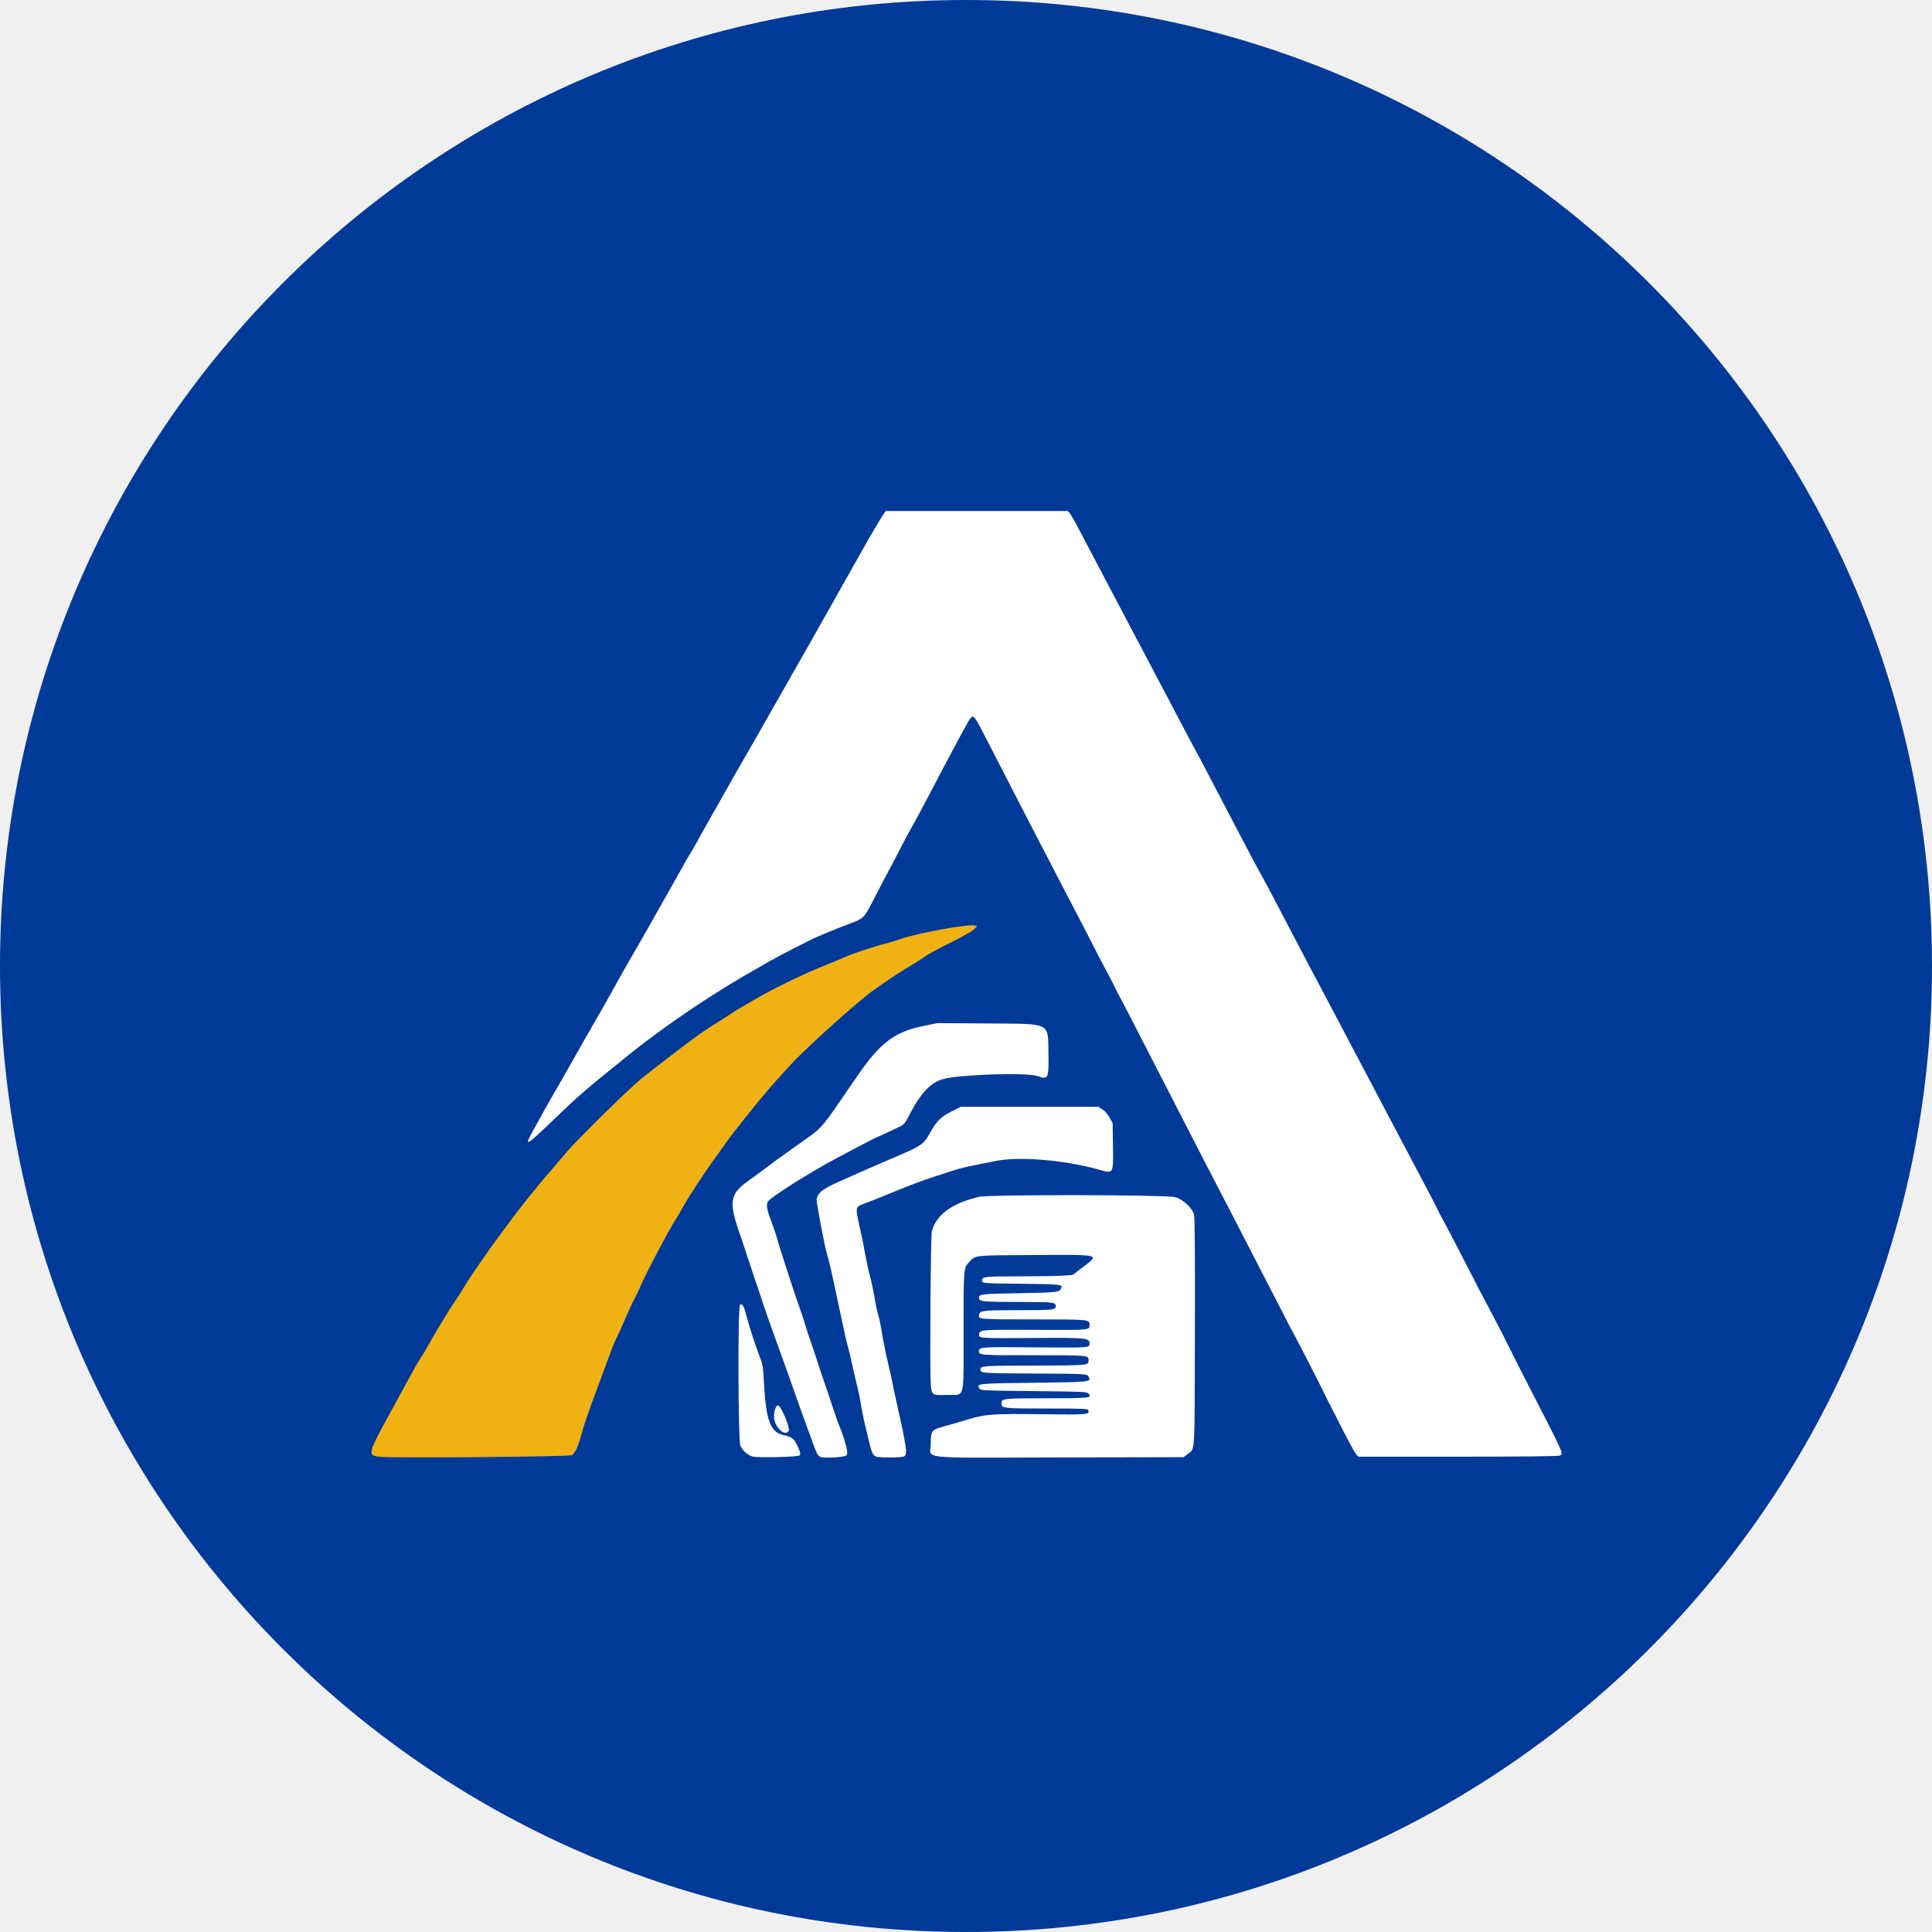
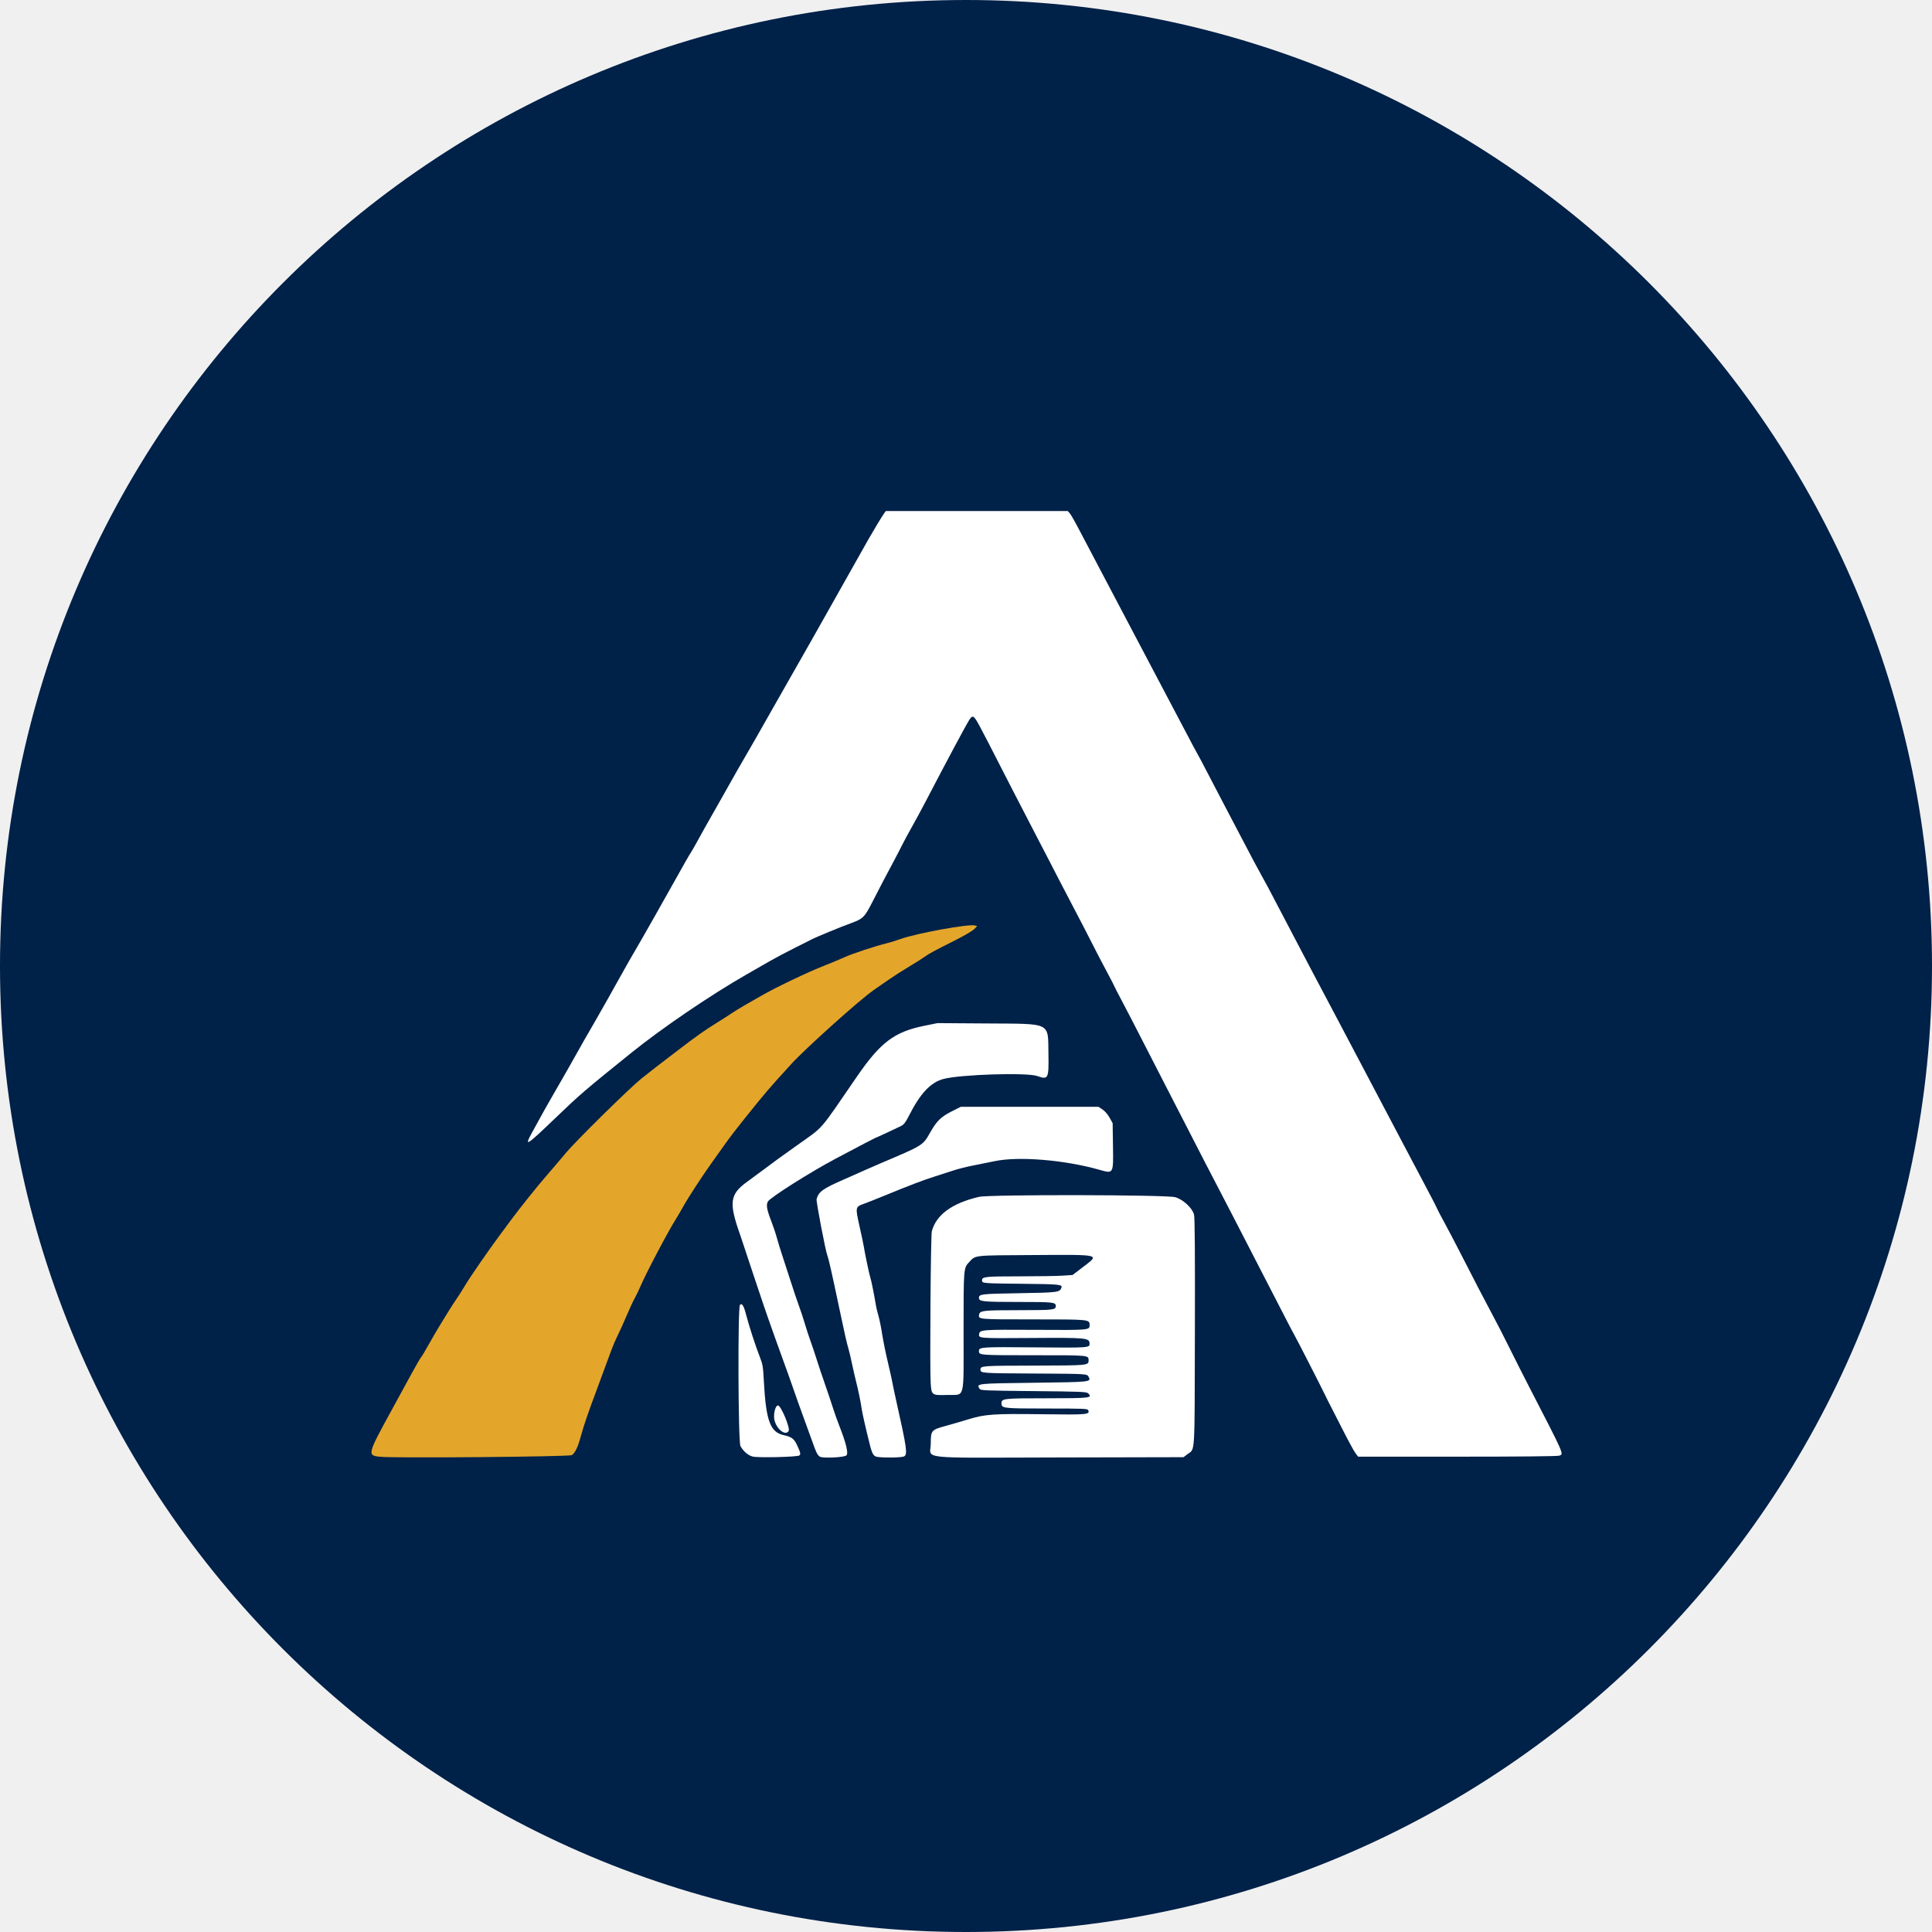
<svg xmlns="http://www.w3.org/2000/svg" viewBox="0 0 1024 1024" width="1024" height="1024">
-   <circle cx="512.0" cy="512.0" r="512.0" fill="#003A98" />
+   <circle cx="512.0" cy="512.0" r="512.0" fill="#002148" />
  <g transform="translate(151.22,-120.69) scale(0.54304,0.54304)">
    <path d="M501.74,1642.80C503.23,1641.56 502.82,1639.83 499.22,1632.20C496.49,1626.42 494.09,1624.70 486.35,1622.97C473.20,1620.05 469.12,1608.84 467.06,1570.00C466.33,1556.25 465.90,1553.65 463.26,1547.00C459.33,1537.11 452.65,1516.62 449.90,1506.00C447.46,1496.56 445.79,1493.81 443.76,1495.84C441.53,1498.07 441.97,1629.53 444.22,1633.64C447.05,1638.81 451.76,1642.82 456.27,1643.91C461.74,1645.23 499.94,1644.30 501.74,1642.80Z" fill="#FFFFFF" fill-rule="evenodd" />
    <path d="M547.70,1642.73C549.72,1640.70 547.32,1630.63 540.96,1614.50C538.79,1609.00 535.90,1600.90 534.54,1596.50C533.17,1592.10 529.77,1581.97 526.98,1574.00C524.18,1566.03 520.42,1554.78 518.60,1549.00C516.79,1543.22 514.07,1535.12 512.56,1531.00C511.05,1526.88 508.55,1519.22 507.01,1514.00C505.47,1508.78 502.87,1500.90 501.22,1496.50C499.57,1492.10 496.09,1481.75 493.47,1473.50C490.86,1465.25 487.20,1454.00 485.34,1448.50C483.49,1443.00 481.10,1435.27 480.04,1431.31C478.98,1427.36 477.01,1421.29 475.66,1417.81C469.98,1403.16 469.05,1398.64 471.00,1395.00C473.03,1391.20 512.19,1366.38 536.50,1353.49C562.27,1339.82 575.30,1333.00 575.61,1333.00C576.02,1333.00 596.11,1323.71 601.00,1321.26C603.74,1319.88 605.39,1317.74 608.60,1311.42C619.71,1289.49 629.66,1278.83 642.21,1275.39C658.46,1270.94 723.74,1268.88 734.00,1272.50C744.71,1276.28 745.24,1275.21 744.83,1250.67C744.30,1219.59 748.38,1221.60 685.00,1221.17L636.50,1220.84L623.51,1223.47C594.52,1229.36 580.88,1239.63 558.11,1272.74C519.59,1328.76 526.67,1320.68 498.40,1340.86C479.32,1354.48 478.02,1355.43 468.40,1362.66C463.39,1366.42 455.41,1372.31 450.66,1375.75C433.79,1387.97 432.74,1396.07 443.96,1427.54C445.13,1430.82 446.54,1435.08 447.11,1437.00C447.67,1438.92 452.01,1451.97 456.74,1466.00C461.47,1480.03 466.00,1493.53 466.80,1496.00C467.60,1498.47 469.38,1503.65 470.76,1507.50C472.14,1511.35 475.40,1520.58 478.01,1528.00C480.62,1535.42 484.43,1546.00 486.49,1551.50C488.55,1557.00 492.64,1568.47 495.58,1577.00C498.52,1585.53 503.01,1598.12 505.57,1605.00C508.12,1611.88 511.88,1622.22 513.91,1628.00C518.14,1640.04 519.34,1642.49 521.76,1643.99C524.62,1645.77 545.69,1644.74 547.70,1642.73Z" fill="#FFFFFF" fill-rule="evenodd" />
    <path d="M604.00,1643.69C607.50,1641.90 606.59,1635.47 596.50,1590.50C594.65,1582.25 592.85,1573.70 592.49,1571.50C592.13,1569.30 590.13,1560.30 588.04,1551.50C585.95,1542.70 583.45,1530.33 582.47,1524.00C581.50,1517.67 579.90,1509.80 578.92,1506.50C577.93,1503.20 576.84,1498.70 576.48,1496.50C574.82,1486.32 572.00,1472.22 571.07,1469.50C570.04,1466.50 565.74,1446.05 564.54,1438.50C564.19,1436.30 562.32,1427.44 560.38,1418.82C556.26,1400.49 556.33,1400.12 564.73,1397.16C567.90,1396.04 577.25,1392.35 585.50,1388.95C609.27,1379.16 622.71,1374.05 634.00,1370.49C639.77,1368.67 648.10,1365.99 652.50,1364.53C656.90,1363.08 665.00,1361.03 670.50,1359.98C676.00,1358.94 685.90,1356.94 692.50,1355.55C715.75,1350.65 760.48,1354.34 794.50,1363.96C808.49,1367.92 808.23,1368.37 807.82,1340.19L807.50,1318.50L804.51,1313.11C802.74,1309.90 799.93,1306.66 797.59,1305.11L793.65,1302.50L726.48,1302.50L659.31,1302.50L649.91,1307.25C639.90,1312.31 635.72,1316.45 629.46,1327.50C622.23,1340.29 622.84,1339.91 581.50,1357.44C575.45,1360.00 568.25,1363.15 565.50,1364.42C562.75,1365.69 553.52,1369.79 545.00,1373.52C524.58,1382.45 520.55,1385.35 518.55,1392.57C517.98,1394.65 527.10,1442.50 529.05,1447.64C530.41,1451.20 533.38,1464.37 540.98,1500.50C545.71,1522.97 548.14,1533.73 549.47,1538.00C550.24,1540.47 551.85,1547.22 553.05,1553.00C554.25,1558.78 556.07,1566.73 557.09,1570.67C559.16,1578.65 561.52,1590.15 562.50,1597.00C563.14,1601.48 566.15,1614.81 570.18,1631.00C572.84,1641.71 574.08,1643.76 578.23,1644.28C586.21,1645.26 601.61,1644.91 604.00,1643.69Z" fill="#FFFFFF" fill-rule="evenodd" />
    <path d="M880.35,1641.68C888.15,1635.74 887.47,1646.61 887.77,1522.71C887.96,1444.23 887.71,1410.62 886.93,1407.67C885.21,1401.17 876.18,1392.87 868.49,1390.73C859.76,1388.29 687.22,1388.00 677.00,1390.41C650.76,1396.59 635.35,1407.84 631.00,1424.00C629.91,1428.05 628.95,1558.52 629.91,1572.34C630.73,1584.12 630.87,1584.21 646.38,1583.75C663.77,1583.23 662.00,1590.27 662.00,1521.54C662.00,1459.82 661.99,1459.94 667.38,1454.16C673.90,1447.19 670.81,1447.53 730.04,1447.20C797.12,1446.81 795.07,1446.31 778.37,1459.05L768.38,1466.67L758.44,1467.33C752.97,1467.69 733.96,1467.99 716.18,1467.99C682.89,1468.00 680.00,1468.32 680.00,1472.02C680.00,1474.81 680.65,1474.87 720.27,1475.27C756.24,1475.64 758.74,1475.91 757.45,1479.27C755.79,1483.60 753.99,1483.82 715.96,1484.46C678.70,1485.09 677.00,1485.29 677.00,1489.15C677.00,1492.57 681.25,1493.00 715.49,1493.00C749.78,1493.00 752.00,1493.24 752.00,1497.00C752.00,1500.75 749.77,1501.00 715.68,1501.01C681.10,1501.03 677.93,1501.38 677.18,1505.32C676.27,1510.03 675.97,1510.00 729.90,1510.00C784.88,1510.00 785.00,1510.01 785.00,1515.43C785.00,1520.54 785.44,1520.50 732.11,1520.20C680.57,1519.91 677.95,1520.09 677.26,1524.03C676.47,1528.57 675.90,1528.52 728.22,1528.16C782.38,1527.78 784.91,1528.02 784.98,1533.68C785.04,1537.75 784.39,1537.79 731.62,1537.31C679.42,1536.83 677.00,1536.99 677.00,1540.84C677.00,1544.98 677.32,1545.00 730.50,1545.00C785.32,1545.00 784.00,1544.87 784.00,1550.16C784.00,1554.92 783.24,1554.99 731.82,1555.10C679.81,1555.21 678.50,1555.30 678.50,1558.97C678.50,1562.53 679.10,1562.57 731.50,1562.86C782.31,1563.13 782.47,1563.14 783.96,1565.93C786.76,1571.15 786.68,1571.16 730.54,1571.86C674.39,1572.55 674.34,1572.56 677.61,1577.75C678.63,1579.37 682.58,1579.54 730.32,1580.00C777.15,1580.45 782.09,1580.66 783.63,1582.20C788.14,1586.71 785.73,1587.00 743.10,1587.00C700.68,1587.00 699.00,1587.19 699.00,1592.00C699.00,1596.81 700.67,1597.00 743.25,1597.00C779.27,1597.00 783.12,1597.16 783.69,1598.64C785.35,1602.96 782.98,1603.16 738.56,1602.58C690.74,1601.96 682.96,1602.51 666.06,1607.71C659.70,1609.67 650.05,1612.48 644.61,1613.96C630.56,1617.78 630.00,1618.43 630.00,1630.92C630.00,1646.92 613.38,1645.08 755.35,1644.77L876.66,1644.50L880.35,1641.68Z" fill="#FFFFFF" fill-rule="evenodd" />
    <path d="M1243.43,1643.02C1247.95,1641.31 1248.94,1643.55 1213.85,1575.50C1207.89,1563.95 1199.13,1546.62 1194.38,1537.00C1189.63,1527.38 1182.71,1513.88 1179.00,1507.00C1171.75,1493.55 1159.87,1470.68 1146.01,1443.50C1141.24,1434.15 1134.55,1421.43 1131.15,1415.24C1127.74,1409.05 1124.52,1402.87 1124.00,1401.51C1123.48,1400.14 1117.60,1388.78 1110.92,1376.26C1104.24,1363.74 1095.38,1346.97 1091.23,1339.00C1087.09,1331.03 1078.31,1314.38 1071.72,1302.00C1065.14,1289.62 1056.72,1273.65 1053.02,1266.50C1049.31,1259.35 1038.87,1239.55 1029.80,1222.50C1011.58,1188.23 986.04,1139.74 970.81,1110.50C965.37,1100.05 960.29,1090.38 959.53,1089.00C948.37,1068.78 942.58,1057.96 932.49,1038.50C929.07,1031.90 921.87,1018.17 916.50,1008.00C911.12,997.83 903.44,983.12 899.43,975.32C895.42,967.52 891.48,960.10 890.68,958.82C889.88,957.54 884.28,947.05 878.24,935.50C872.20,923.95 848.46,878.95 825.50,835.50C802.54,792.05 780.14,749.52 775.72,741.00C771.31,732.48 766.78,724.49 765.67,723.25L763.65,721.00L674.87,721.00L586.09,721.00L584.49,723.25C582.33,726.28 574.44,739.31 569.36,748.23C561.46,762.12 529.67,818.54 525.54,826.00C521.39,833.49 509.59,854.28 478.99,908.00C470.06,923.67 460.85,939.88 458.53,944.00C456.21,948.12 451.93,955.55 449.03,960.50C443.79,969.43 438.83,978.14 430.21,993.50C427.74,997.90 423.87,1004.74 421.61,1008.70C412.97,1023.84 404.60,1038.75 401.23,1045.00C399.30,1048.58 396.97,1052.62 396.04,1054.00C395.11,1055.38 392.85,1059.20 391.00,1062.50C370.73,1098.76 346.95,1140.74 341.16,1150.47C337.77,1156.17 334.90,1161.21 325.52,1178.00C323.21,1182.12 318.05,1191.35 314.05,1198.50C310.06,1205.65 304.42,1215.55 301.53,1220.50C293.76,1233.82 288.87,1242.39 282.98,1253.00C280.09,1258.22 276.26,1264.97 274.49,1268.00C272.72,1271.03 270.14,1275.53 268.76,1278.00C267.39,1280.47 263.89,1286.55 260.99,1291.50C256.14,1299.79 250.78,1309.37 240.88,1327.50C232.91,1342.09 235.09,1340.80 261.78,1315.21C288.06,1290.00 291.54,1287.00 338.06,1249.54C367.98,1225.44 414.81,1193.61 450.00,1173.45C457.43,1169.20 467.77,1163.26 473.00,1160.25C478.23,1157.24 488.80,1151.64 496.50,1147.80C504.20,1143.96 511.73,1140.16 513.24,1139.36C517.69,1136.99 541.73,1127.06 552.00,1123.35C563.77,1119.10 565.42,1117.48 572.79,1103.00C579.30,1090.21 587.46,1074.62 594.00,1062.50C596.37,1058.10 599.87,1051.35 601.78,1047.50C603.68,1043.65 608.04,1035.55 611.47,1029.50C614.89,1023.45 620.75,1012.65 624.48,1005.50C646.18,963.90 664.11,930.35 667.64,924.78C670.82,919.75 672.09,920.52 677.64,930.86C682.22,939.38 684.59,943.99 710.97,995.50C718.29,1009.80 728.19,1028.92 732.97,1038.00C737.75,1047.08 743.24,1057.65 745.17,1061.50C747.10,1065.35 751.39,1073.67 754.70,1080.00C776.38,1121.43 785.52,1139.05 789.34,1146.74C791.74,1151.56 797.14,1161.92 801.35,1169.76C805.56,1177.60 809.00,1184.25 809.00,1184.53C809.00,1184.81 812.64,1191.89 817.10,1200.27C821.55,1208.65 831.38,1227.65 838.94,1242.50C846.50,1257.35 855.63,1275.12 859.22,1282.00C862.81,1288.88 871.26,1305.30 877.99,1318.50C884.73,1331.70 893.05,1347.90 896.48,1354.50C899.92,1361.10 906.22,1373.25 910.50,1381.50C914.77,1389.75 921.08,1401.90 924.51,1408.50C933.88,1426.55 961.86,1480.80 973.75,1504.00C979.53,1515.28 984.59,1524.95 985.00,1525.50C985.94,1526.79 1011.44,1576.63 1015.18,1584.50C1016.75,1587.80 1018.78,1591.85 1019.69,1593.50C1020.60,1595.15 1025.96,1605.64 1031.59,1616.80C1037.23,1627.97 1043.02,1638.65 1044.47,1640.55L1047.10,1644.00L1143.99,1644.00C1204.52,1644.00 1241.83,1643.63 1243.43,1643.02Z" fill="#FFFFFF" fill-rule="evenodd" />
    <path d="M491.28,1618.92C493.01,1616.17 483.76,1594.00 480.88,1594.00C478.85,1594.00 477.00,1599.29 477.03,1605.00C477.07,1614.68 487.52,1624.89 491.28,1618.92Z" fill="#FFFFFF" fill-rule="evenodd" />
    <path d="M604.00,1292.26C604.00,1274.99 622.11,1261.91 652.29,1257.40C657.36,1256.65 665.70,1255.06 670.84,1253.87C686.02,1250.36 708.66,1252.86 716.06,1258.85C721.19,1263.00 718.63,1263.33 687.60,1262.60C643.26,1261.55 633.29,1262.85 622.21,1271.16C615.16,1276.45 611.65,1281.53 608.86,1290.52C606.02,1299.69 604.00,1300.41 604.00,1292.26Z" fill="#FFFFFF" fill-rule="evenodd" />
  </g>
  <g transform="translate(151.22,-120.69) scale(0.54304,0.54304)">
-     <path d="M279.66,1642.49C282.88,1640.38 285.64,1634.55 288.52,1623.74C290.84,1615.03 296.55,1598.24 302.55,1582.50C304.90,1576.34 309.97,1562.59 318.42,1539.50C319.83,1535.65 322.56,1529.35 324.49,1525.50C326.42,1521.65 330.28,1513.10 333.07,1506.50C335.86,1499.90 339.42,1492.20 340.99,1489.40C342.57,1486.59 344.99,1481.59 346.38,1478.29C351.63,1465.82 372.82,1425.51 380.96,1412.50C383.03,1409.20 386.33,1403.58 388.29,1400.00C392.82,1391.76 406.60,1370.58 416.15,1357.20C420.19,1351.53 425.65,1343.88 428.28,1340.20C434.59,1331.35 438.87,1325.75 448.50,1313.73C468.96,1288.21 471.35,1285.42 493.97,1260.63C507.85,1245.42 560.44,1198.23 574.08,1188.73C577.06,1186.66 583.55,1182.15 588.50,1178.71C593.45,1175.26 602.67,1169.36 609.00,1165.58C615.33,1161.81 622.07,1157.54 624.00,1156.11C627.86,1153.23 632.35,1150.80 654.56,1139.60C662.85,1135.42 670.89,1130.68 672.45,1129.05L675.27,1126.11L672.84,1125.50C666.59,1123.93 615.70,1133.24 600.50,1138.74C596.65,1140.13 590.80,1141.94 587.50,1142.76C575.67,1145.69 553.36,1153.04 546.00,1156.43C541.88,1158.33 533.10,1161.99 526.50,1164.58C509.78,1171.12 479.08,1185.78 464.50,1194.17C460.65,1196.38 453.68,1200.38 449.00,1203.04C444.32,1205.70 438.48,1209.28 436.00,1211.00C433.52,1212.71 426.99,1216.90 421.48,1220.31C409.14,1227.94 401.59,1233.27 383.08,1247.45C375.14,1253.53 365.42,1260.97 361.47,1264.00C357.51,1267.03 351.15,1272.04 347.33,1275.14C335.25,1284.95 283.40,1336.03 273.75,1347.63C268.66,1353.75 260.43,1363.42 255.45,1369.13C246.57,1379.30 228.41,1401.95 220.50,1412.72C218.30,1415.72 213.10,1422.75 208.94,1428.34C198.12,1442.89 179.83,1469.42 175.52,1476.80C173.50,1480.26 169.78,1486.11 167.26,1489.80C164.73,1493.48 161.45,1498.53 159.97,1501.00C158.49,1503.47 154.89,1509.33 151.97,1514.00C149.05,1518.67 143.78,1527.67 140.26,1534.00C136.75,1540.32 133.23,1546.19 132.45,1547.05C131.67,1547.91 127.50,1555.11 123.17,1563.06C118.85,1571.00 110.01,1587.17 103.54,1599.00C80.03,1641.93 79.81,1642.81 92.50,1644.10C106.72,1645.55 277.24,1644.07 279.66,1642.49Z" fill="#F0B213" fill-rule="evenodd" />
+     <path d="M279.66,1642.49C282.88,1640.38 285.64,1634.55 288.52,1623.74C290.84,1615.03 296.55,1598.24 302.55,1582.50C304.90,1576.34 309.97,1562.59 318.42,1539.50C319.83,1535.65 322.56,1529.35 324.49,1525.50C326.42,1521.65 330.28,1513.10 333.07,1506.50C335.86,1499.90 339.42,1492.20 340.99,1489.40C342.57,1486.59 344.99,1481.59 346.38,1478.29C351.63,1465.82 372.82,1425.51 380.96,1412.50C383.03,1409.20 386.33,1403.58 388.29,1400.00C392.82,1391.76 406.60,1370.58 416.15,1357.20C420.19,1351.53 425.65,1343.88 428.28,1340.20C434.59,1331.35 438.87,1325.75 448.50,1313.73C468.96,1288.21 471.35,1285.42 493.97,1260.63C507.85,1245.42 560.44,1198.23 574.08,1188.73C577.06,1186.66 583.55,1182.15 588.50,1178.71C593.45,1175.26 602.67,1169.36 609.00,1165.58C615.33,1161.81 622.07,1157.54 624.00,1156.11C627.86,1153.23 632.35,1150.80 654.56,1139.60C662.85,1135.42 670.89,1130.68 672.45,1129.05L675.27,1126.11L672.84,1125.50C666.59,1123.93 615.70,1133.24 600.50,1138.74C596.65,1140.13 590.80,1141.94 587.50,1142.76C575.67,1145.69 553.36,1153.04 546.00,1156.43C541.88,1158.33 533.10,1161.99 526.50,1164.58C509.78,1171.12 479.08,1185.78 464.50,1194.17C460.65,1196.38 453.68,1200.38 449.00,1203.04C444.32,1205.70 438.48,1209.28 436.00,1211.00C433.52,1212.71 426.99,1216.90 421.48,1220.31C409.14,1227.94 401.59,1233.27 383.08,1247.45C375.14,1253.53 365.42,1260.97 361.47,1264.00C357.51,1267.03 351.15,1272.04 347.33,1275.14C335.25,1284.95 283.40,1336.03 273.75,1347.63C268.66,1353.75 260.43,1363.42 255.45,1369.13C246.57,1379.30 228.41,1401.95 220.50,1412.72C218.30,1415.72 213.10,1422.75 208.94,1428.34C198.12,1442.89 179.83,1469.42 175.52,1476.80C173.50,1480.26 169.78,1486.11 167.26,1489.80C164.73,1493.48 161.45,1498.53 159.97,1501.00C158.49,1503.47 154.89,1509.33 151.97,1514.00C149.05,1518.67 143.78,1527.67 140.26,1534.00C136.75,1540.32 133.23,1546.19 132.45,1547.05C131.67,1547.91 127.50,1555.11 123.17,1563.06C118.85,1571.00 110.01,1587.17 103.54,1599.00C80.03,1641.93 79.81,1642.81 92.50,1644.10C106.72,1645.55 277.24,1644.07 279.66,1642.49Z" fill="#E3A62B" fill-rule="evenodd" />
  </g>
</svg>
